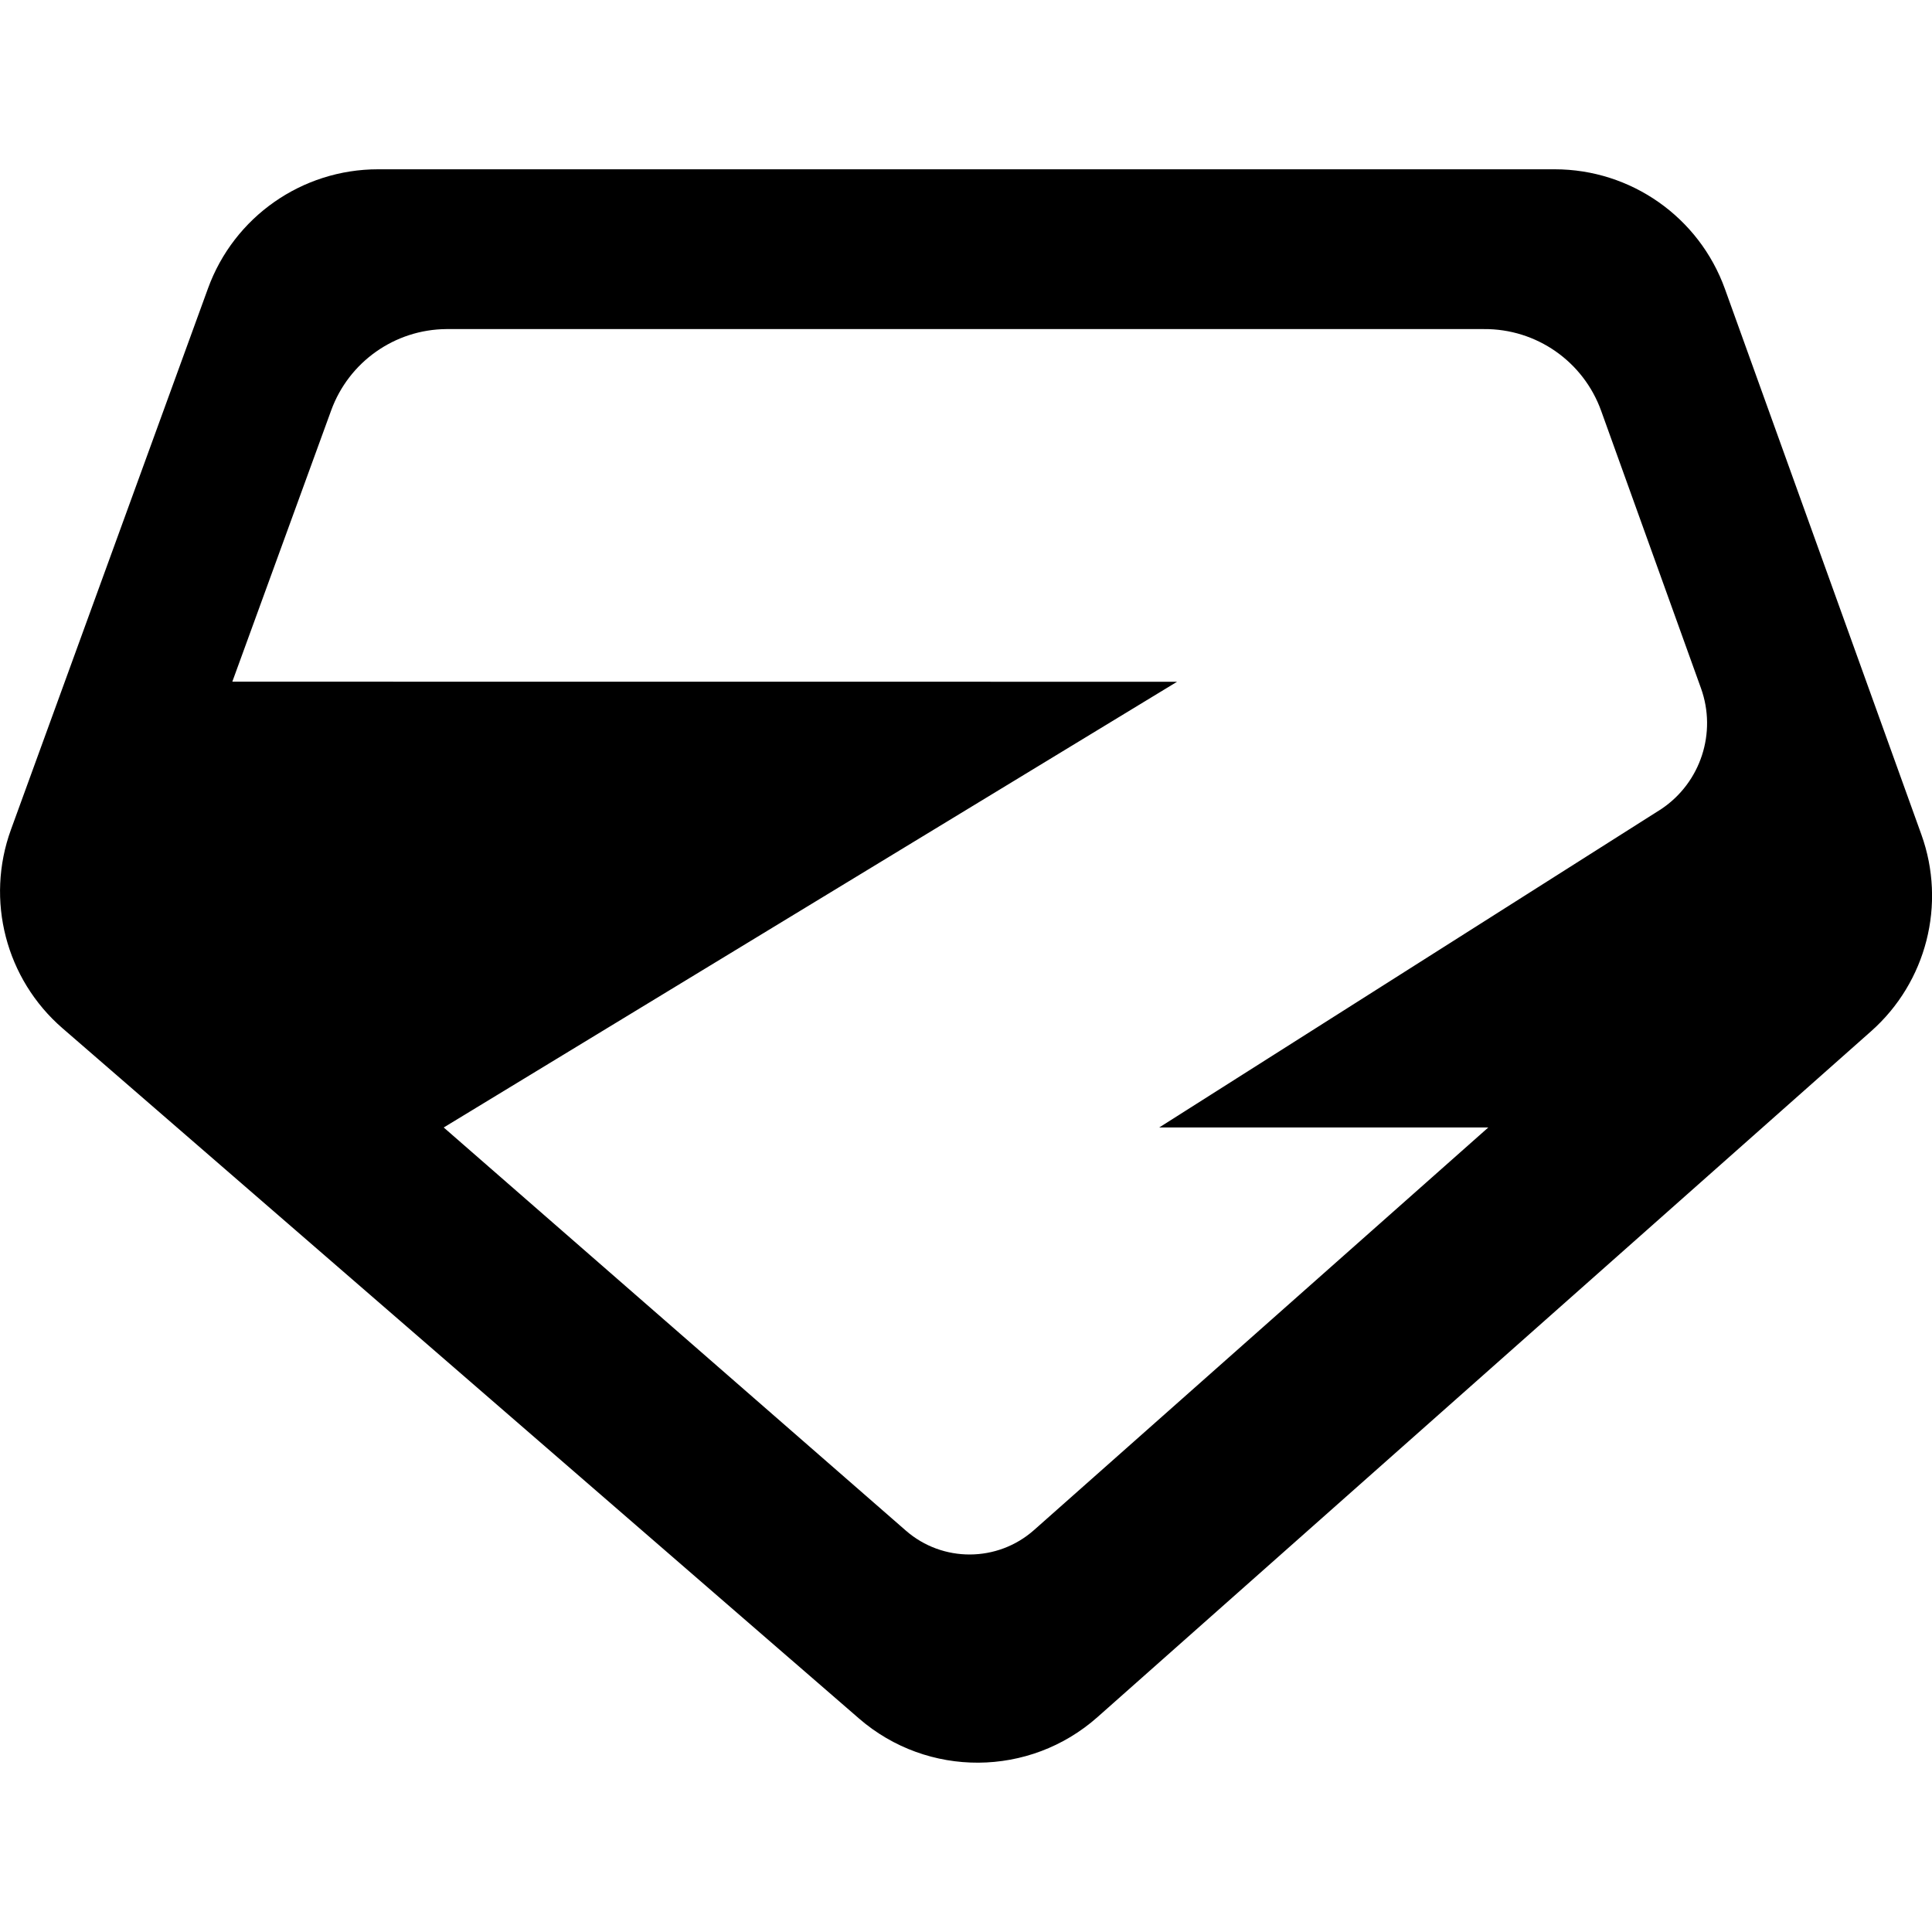
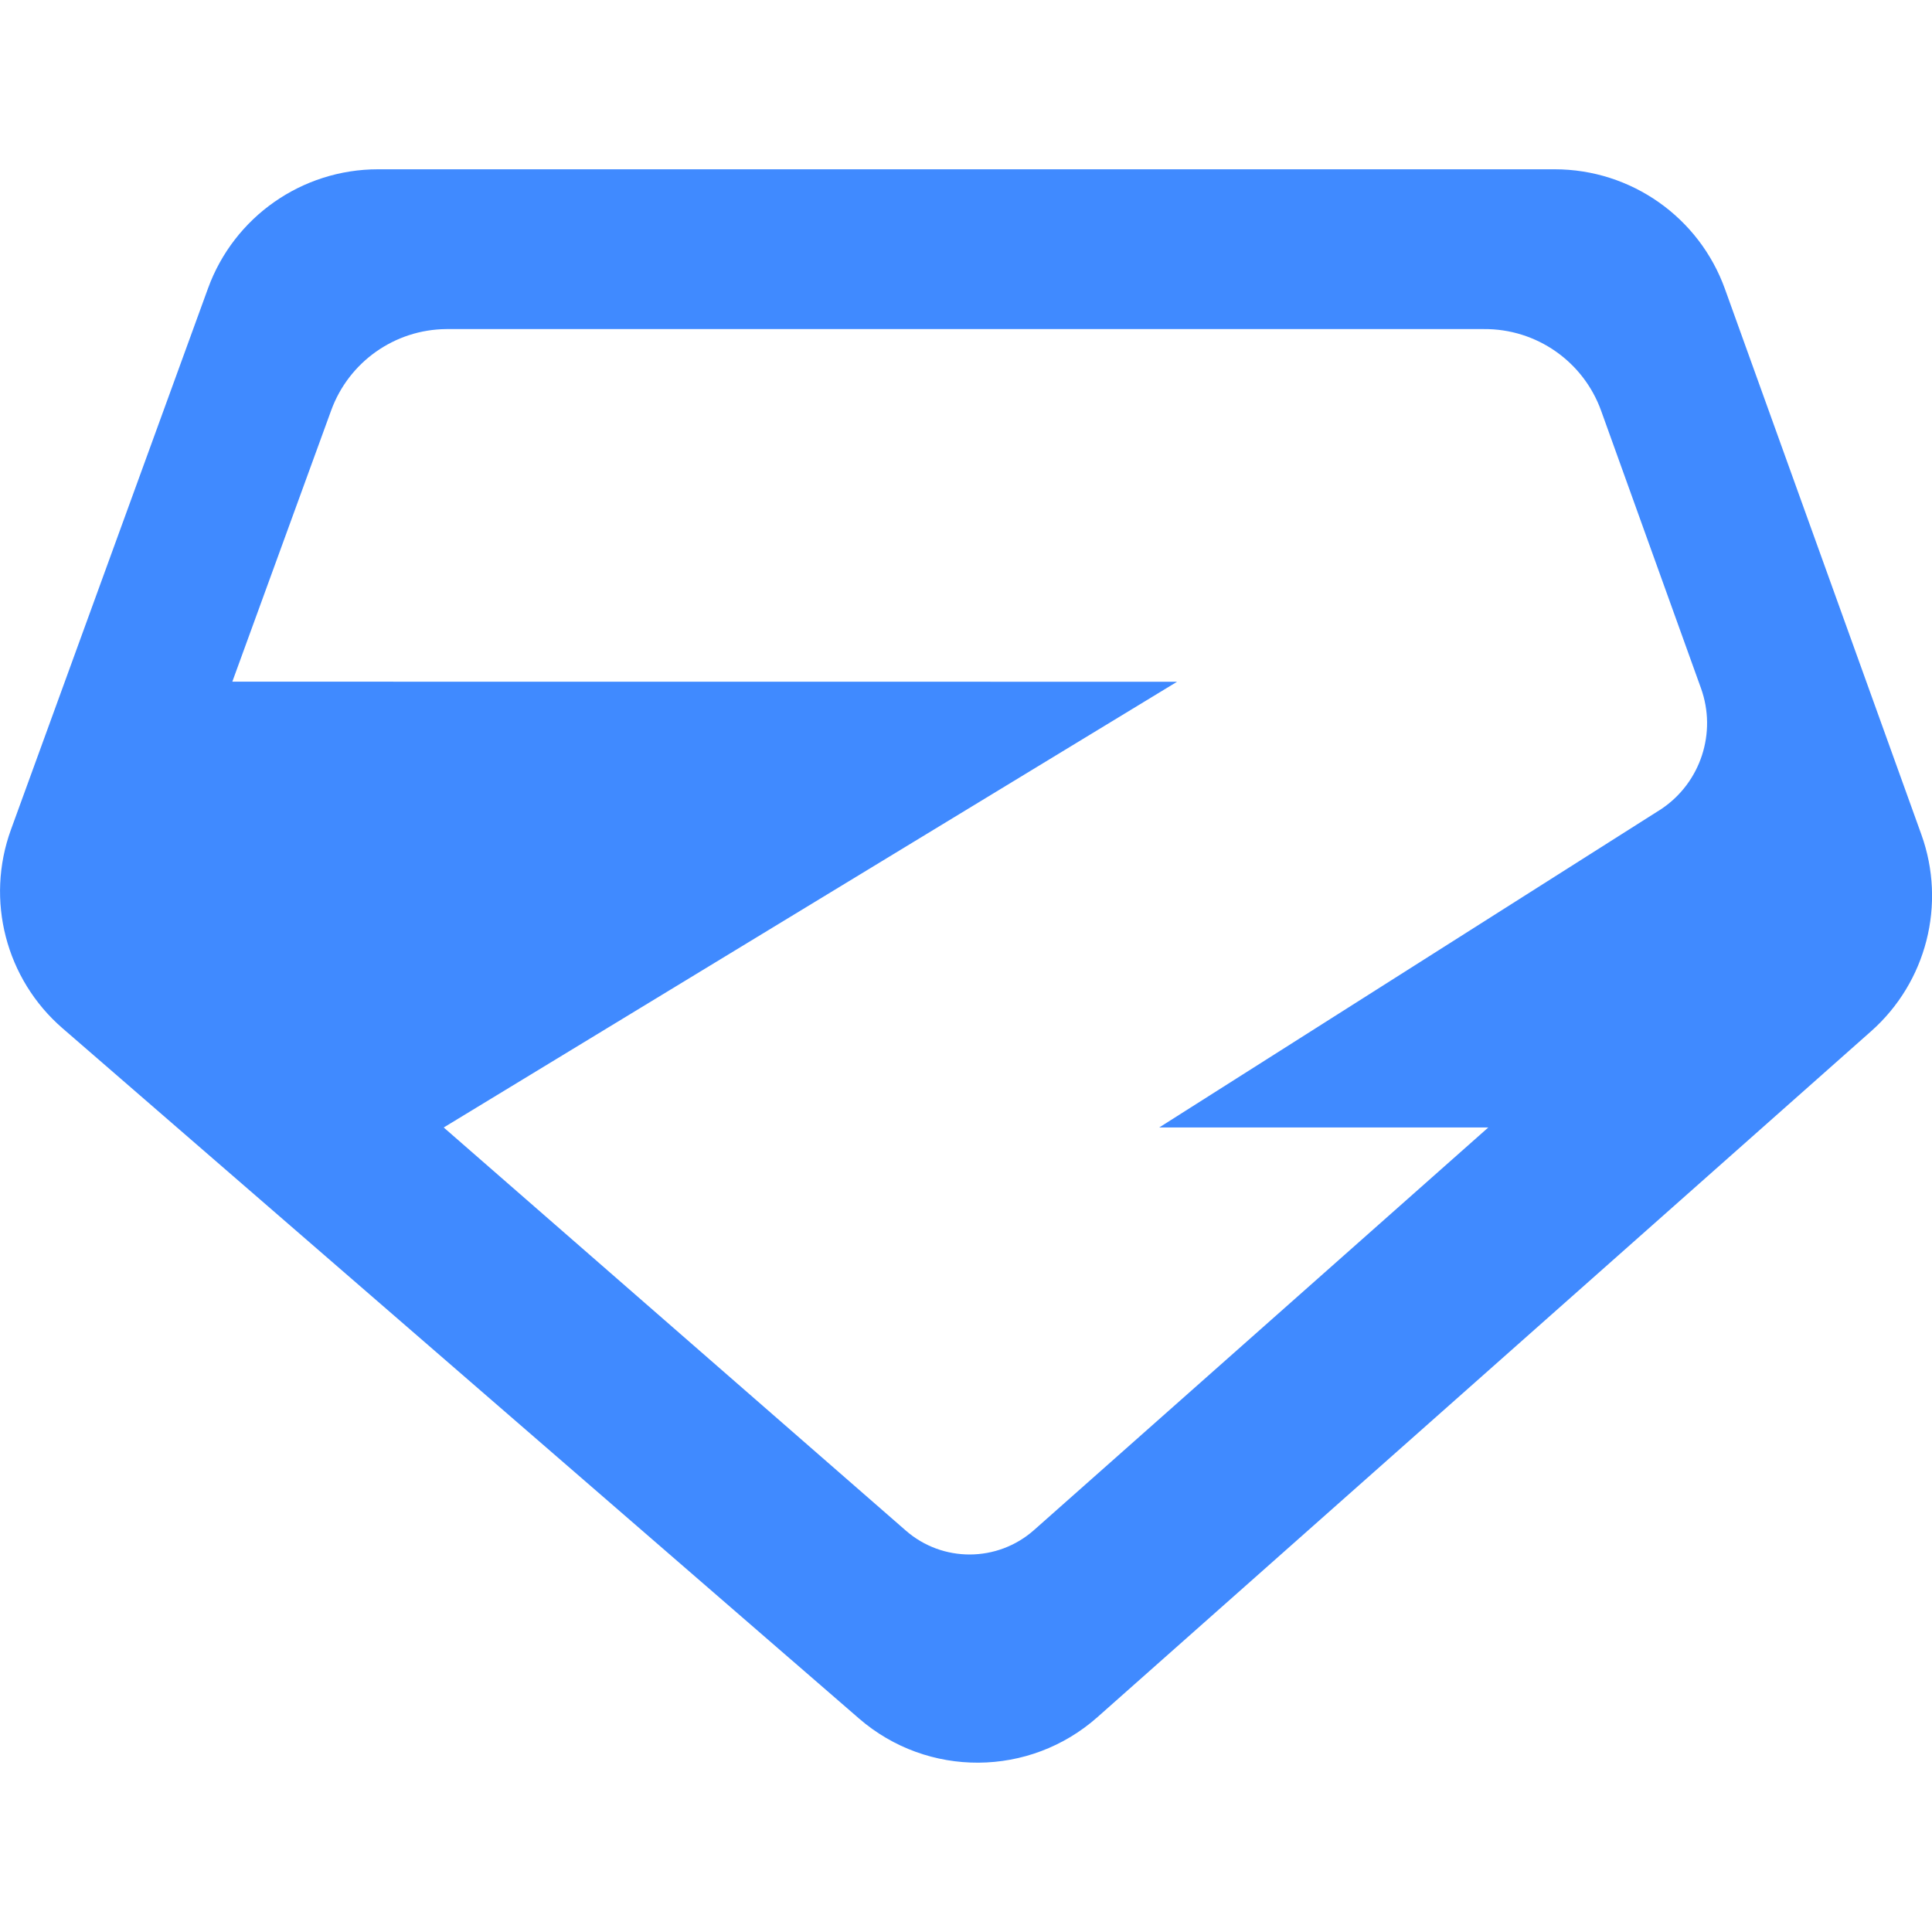
<svg xmlns="http://www.w3.org/2000/svg" role="img" viewBox="0 0 24 24">
-   <path d="M2.584 3.582a2.247 2.247 0 0 1 2.112-1.479h14.617c.948 0 1.794.595 2.115 1.487l2.44 6.777a2.248 2.248 0 0 1-.624 2.443l-9.61 8.52a2.247 2.247 0 0 1-2.963.018L.776 12.773a2.248 2.248 0 0 1-.64-2.467Zm12.038 4.887-9.11 5.537 5.74 5.007c.456.399 1.139.396 1.593-.006l5.643-5.001H14.4l6.239-3.957c.488-.328.69-.947.491-1.5l-1.24-3.446a1.535 1.535 0 0 0-1.456-1.015H5.545a1.535 1.535 0 0 0-1.431 1.01l-1.228 3.37z" />
+   <path d="M2.584 3.582a2.247 2.247 0 0 1 2.112-1.479h14.617c.948 0 1.794.595 2.115 1.487l2.44 6.777a2.248 2.248 0 0 1-.624 2.443l-9.61 8.52a2.247 2.247 0 0 1-2.963.018L.776 12.773a2.248 2.248 0 0 1-.64-2.467Zm12.038 4.887-9.11 5.537 5.74 5.007c.456.399 1.139.396 1.593-.006l5.643-5.001H14.4l6.239-3.957c.488-.328.69-.947.491-1.5l-1.24-3.446a1.535 1.535 0 0 0-1.456-1.015H5.545a1.535 1.535 0 0 0-1.431 1.01l-1.228 3.37z" fill="#408AFF" />
</svg>
